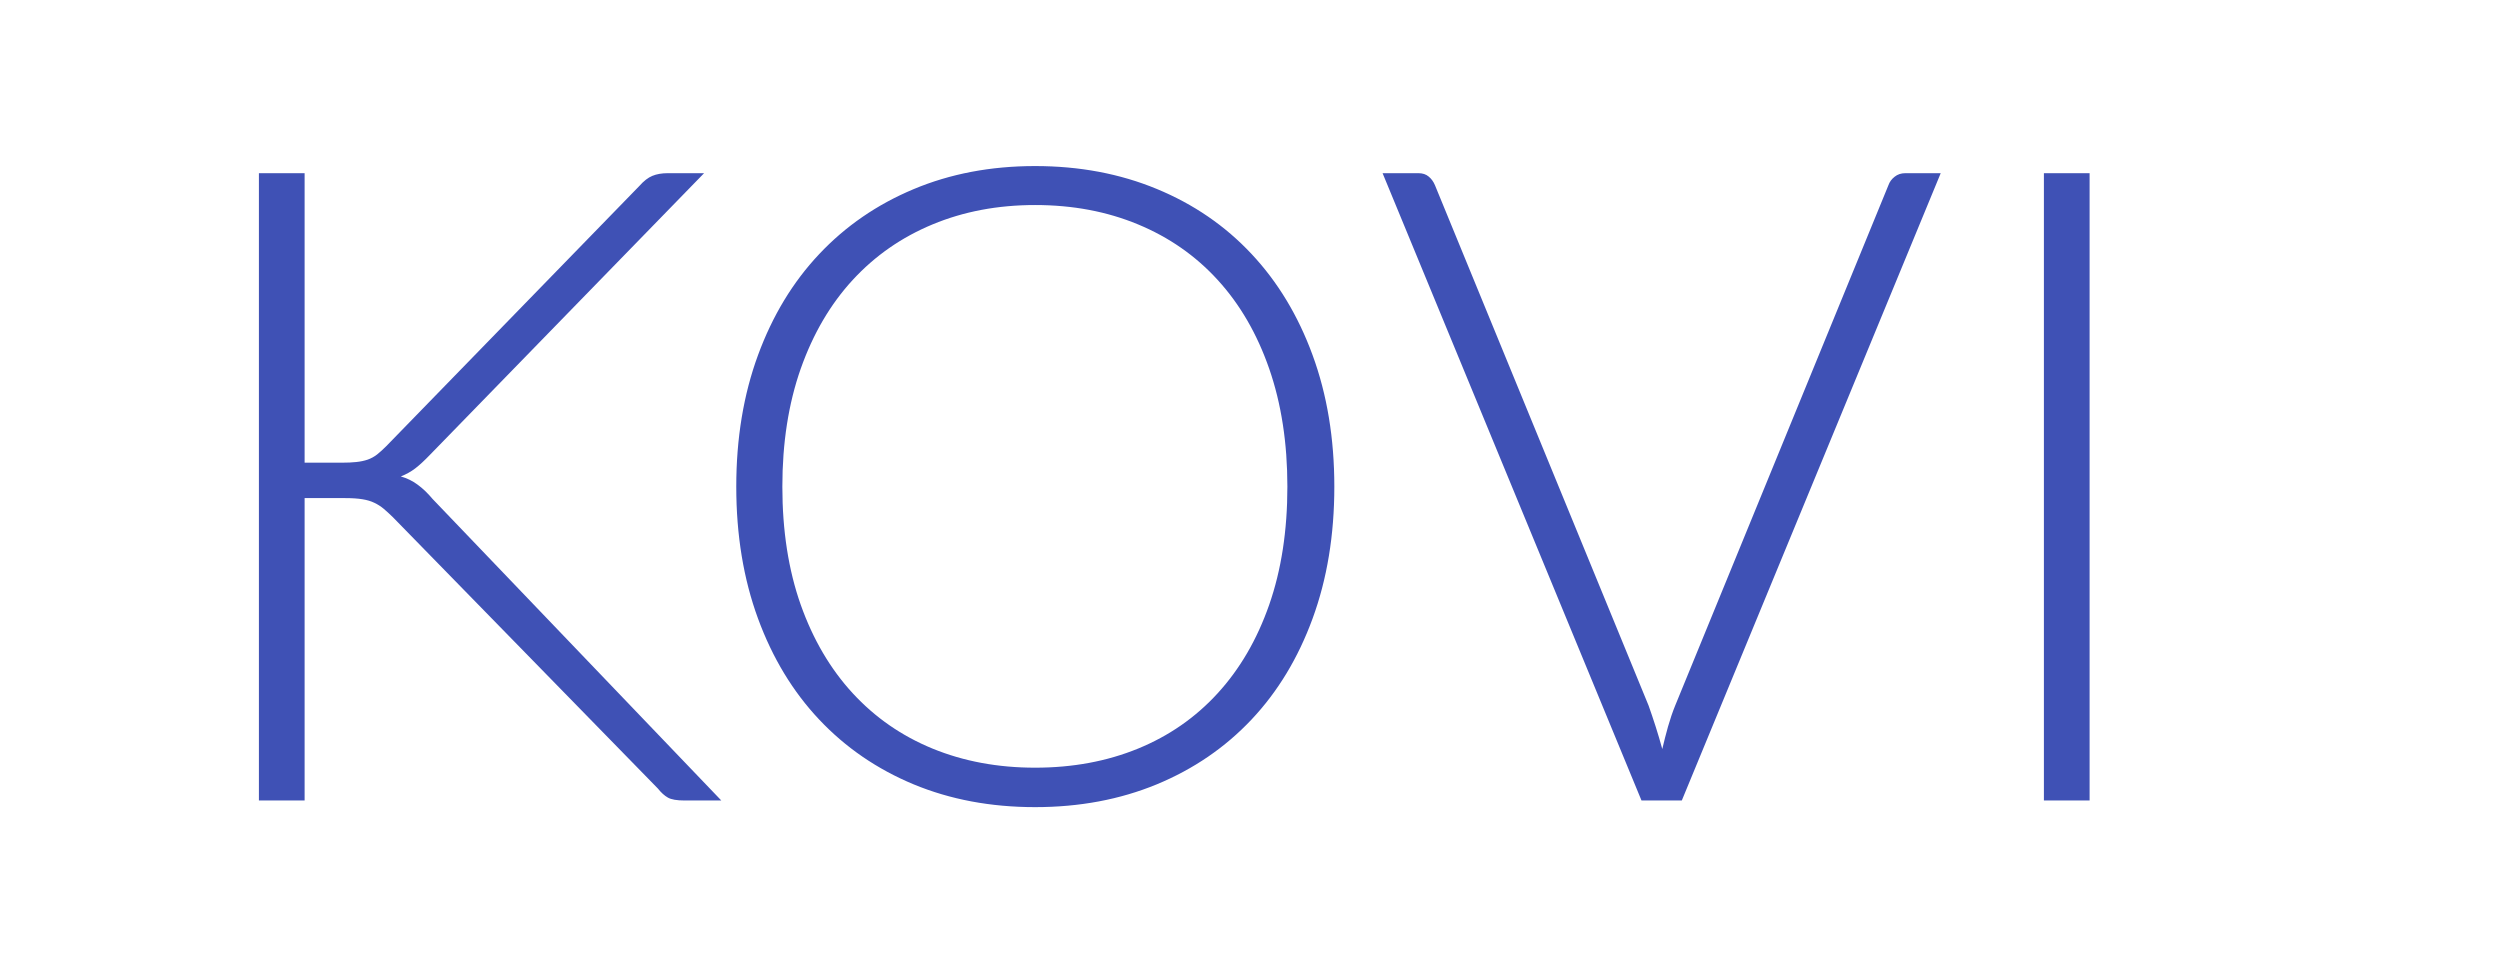
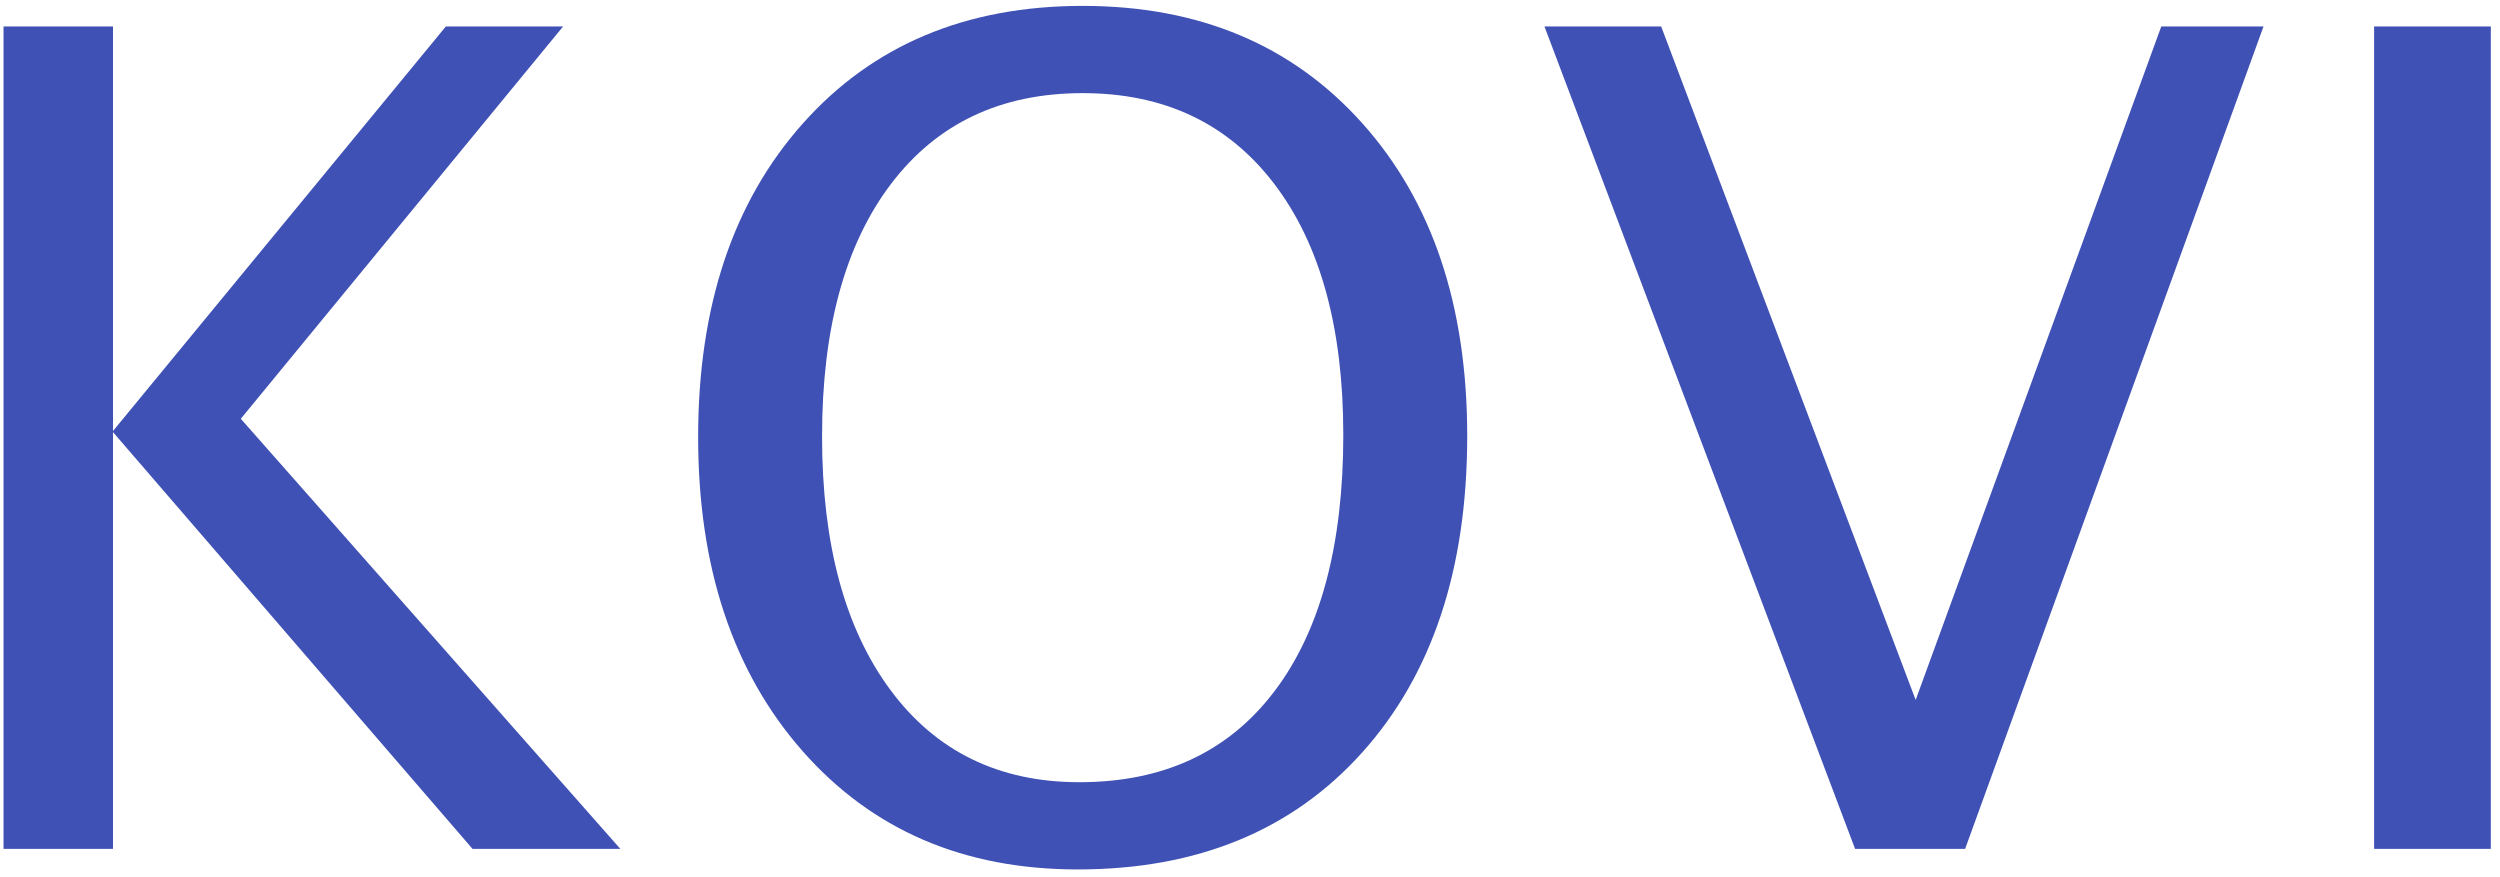
- <svg xmlns="http://www.w3.org/2000/svg" width="406px" height="158px" viewBox="0 0 406 158" version="1.1">
+ <svg xmlns="http://www.w3.org/2000/svg" width="268px" height="94px" viewBox="0 0 268 94" version="1.1">
  <defs />
-   <g id="Page-1" stroke="none" stroke-width="1" fill="none" fill-rule="evenodd" font-size="144" font-family="Lato-Light, Lato Light" letter-spacing="-0.166" font-weight="normal">
-     <g id="Artboard-Copy-2" fill="#3F51B5">
-       <text id="KOVI">
-         <tspan x="27" y="130">KOVI</tspan>
-       </text>
+   <g id="Page-2" stroke="none" stroke-width="1" fill="none" fill-rule="evenodd">
+     <g id="Artboard" transform="translate(-121, -70)" fill="#3F51B5">
+       <path d="M121.378,161 L121.378,72.836 L133.113,72.836 L133.113,116.203 L168.796,72.836 L181.365,72.836 L146.814,114.893 L187.501,161 L171.655,161 L133.113,116.322 L133.113,161 L121.378,161 Z M236.527,163.204 C224.296,163.204 214.457,158.965 207.01,150.486 C199.564,142.007 195.841,130.798 195.841,116.858 C195.841,102.839 199.584,91.63 207.07,83.231 C214.556,74.832 224.554,70.632 237.063,70.632 C249.534,70.632 259.521,74.822 267.027,83.201 C274.533,91.581 278.286,102.76 278.286,116.739 C278.286,130.996 274.533,142.305 267.027,150.665 C259.521,159.024 249.355,163.204 236.527,163.204 Z M236.706,153.852 C245.721,153.852 252.691,150.605 257.615,144.112 C262.54,137.619 265.002,128.455 265.002,116.62 C265.002,105.143 262.53,96.168 257.585,89.694 C252.641,83.221 245.8,79.984 237.063,79.984 C228.287,79.984 221.436,83.231 216.512,89.724 C211.587,96.217 209.125,105.242 209.125,116.799 C209.125,128.316 211.567,137.37 216.452,143.963 C221.337,150.555 228.088,153.852 236.706,153.852 Z M319.866,161 L286.566,72.836 L299.076,72.836 L326.359,145.035 L352.689,72.836 L363.65,72.836 L331.661,161 L319.866,161 Z M375.505,161 L375.505,72.836 L388.015,72.836 L388.015,161 L375.505,161 Z" id="KOVI" />
    </g>
  </g>
</svg>
